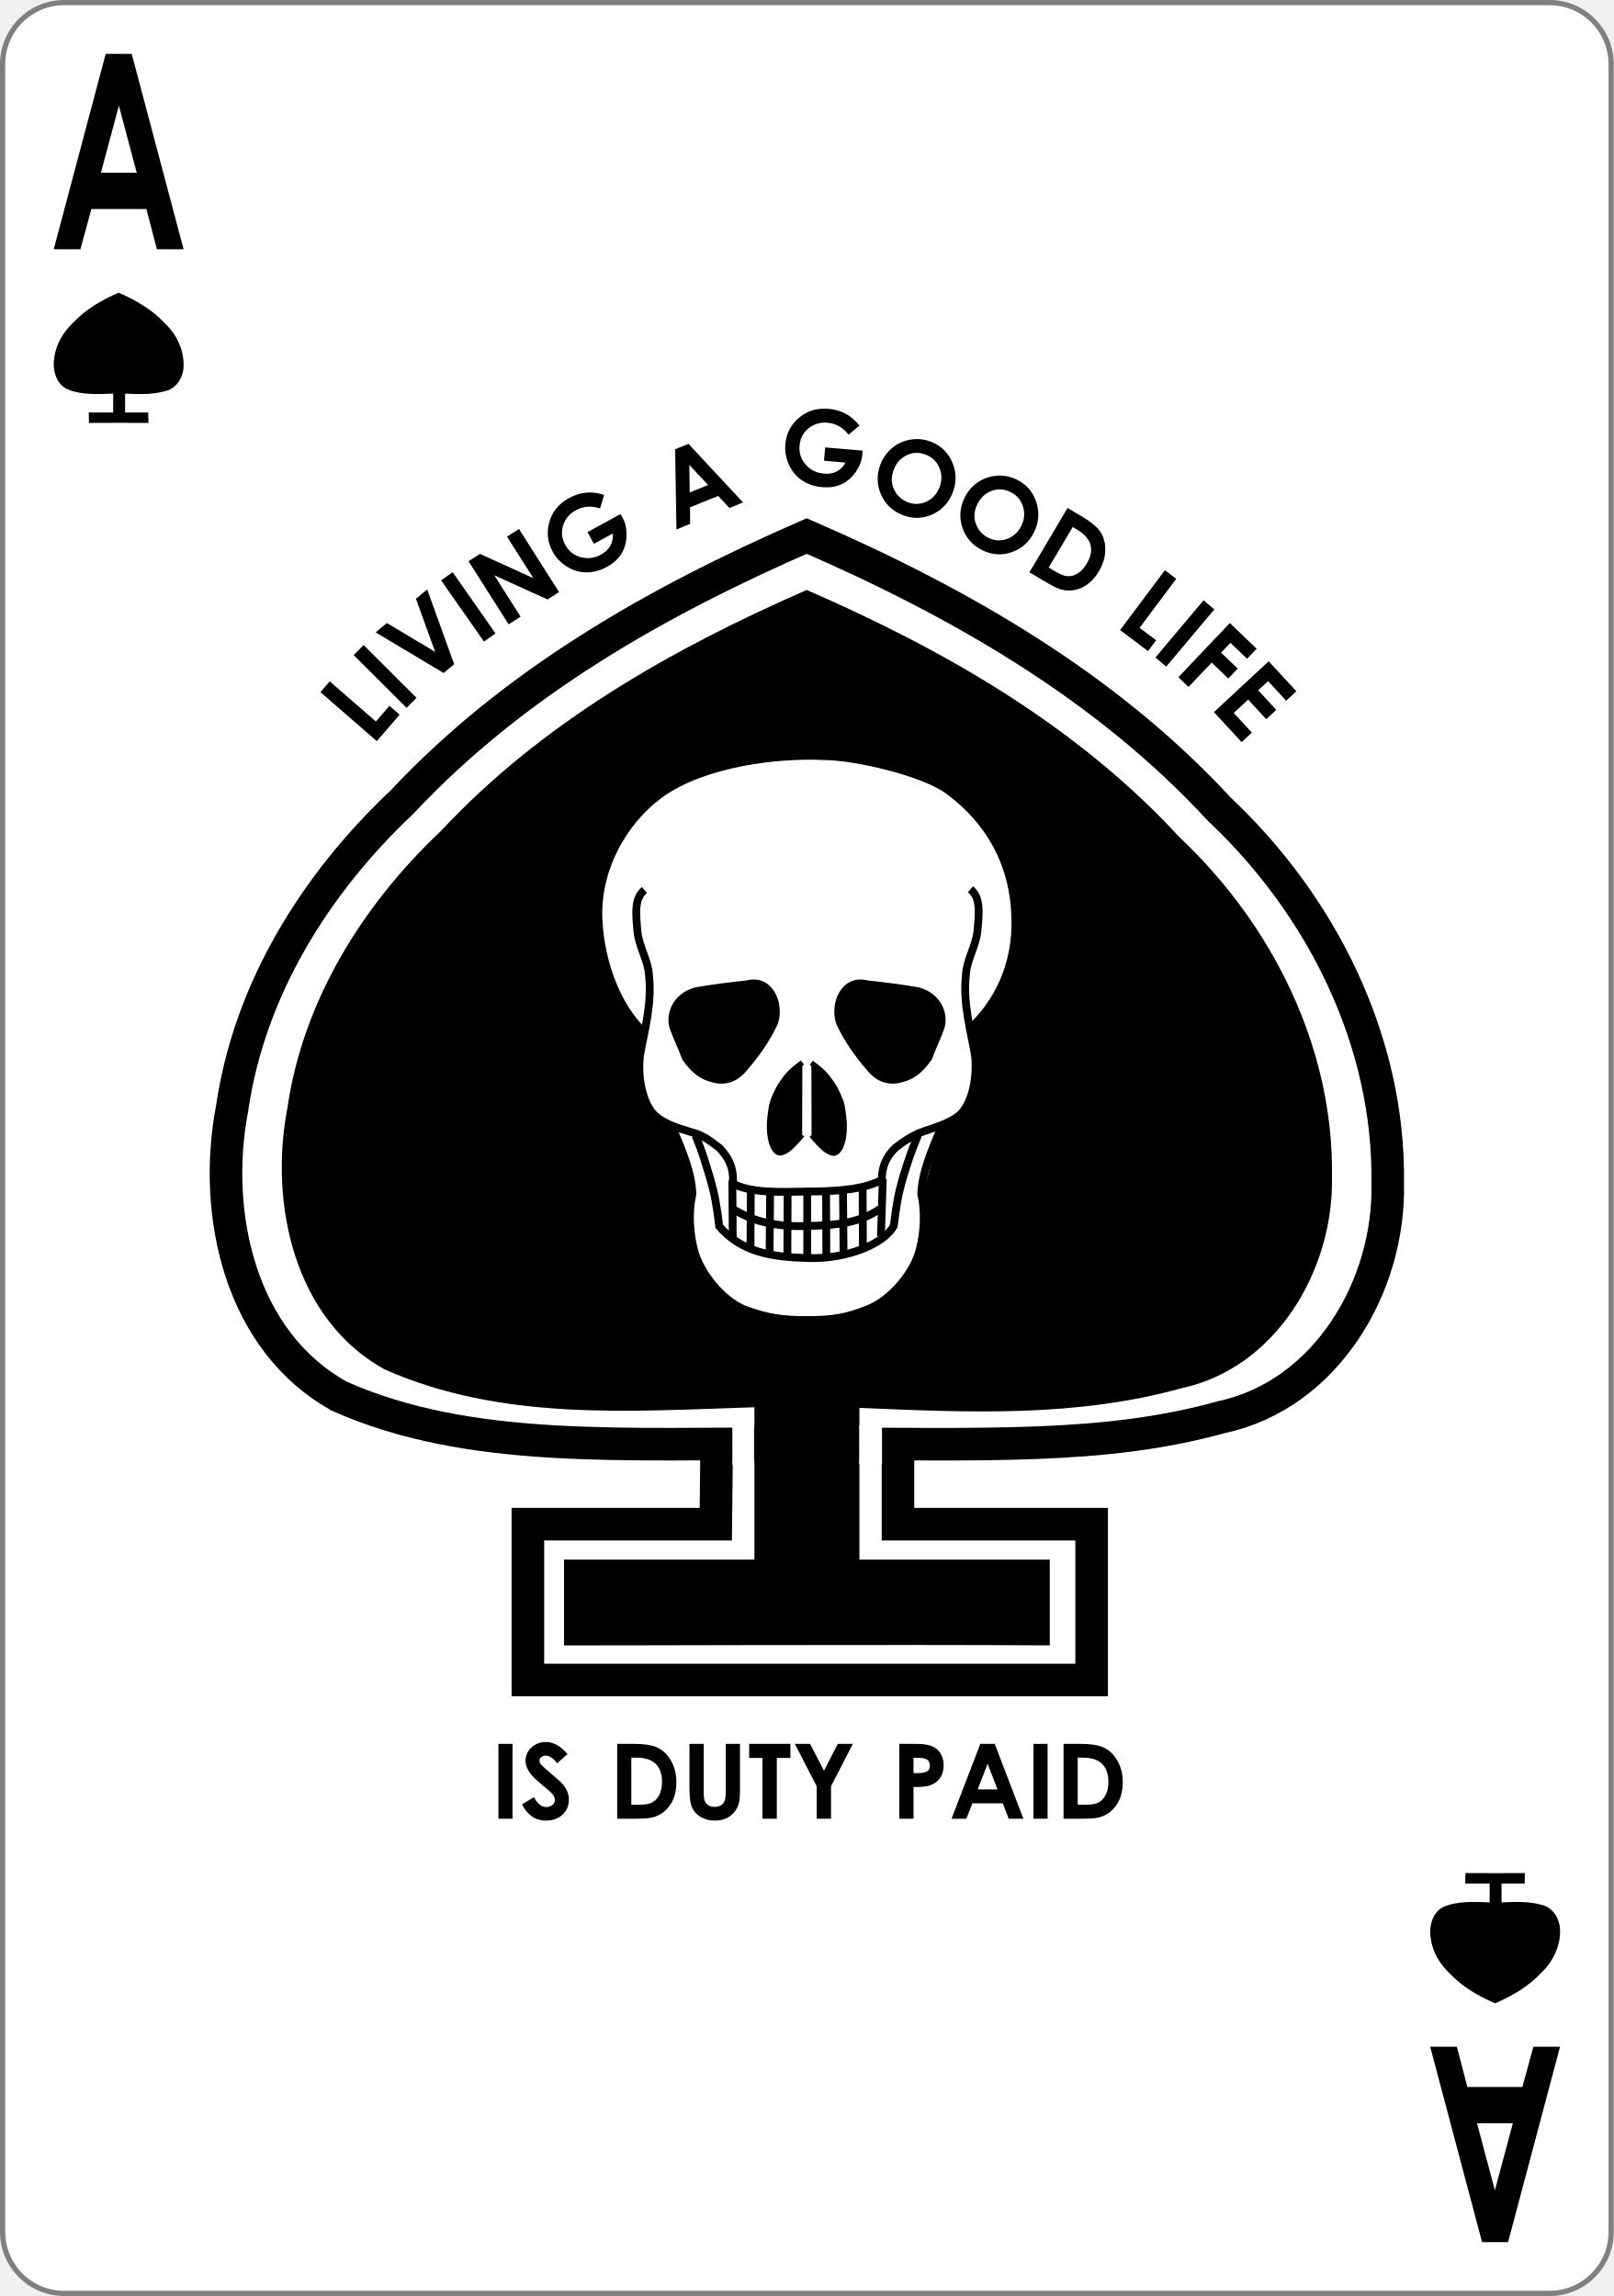
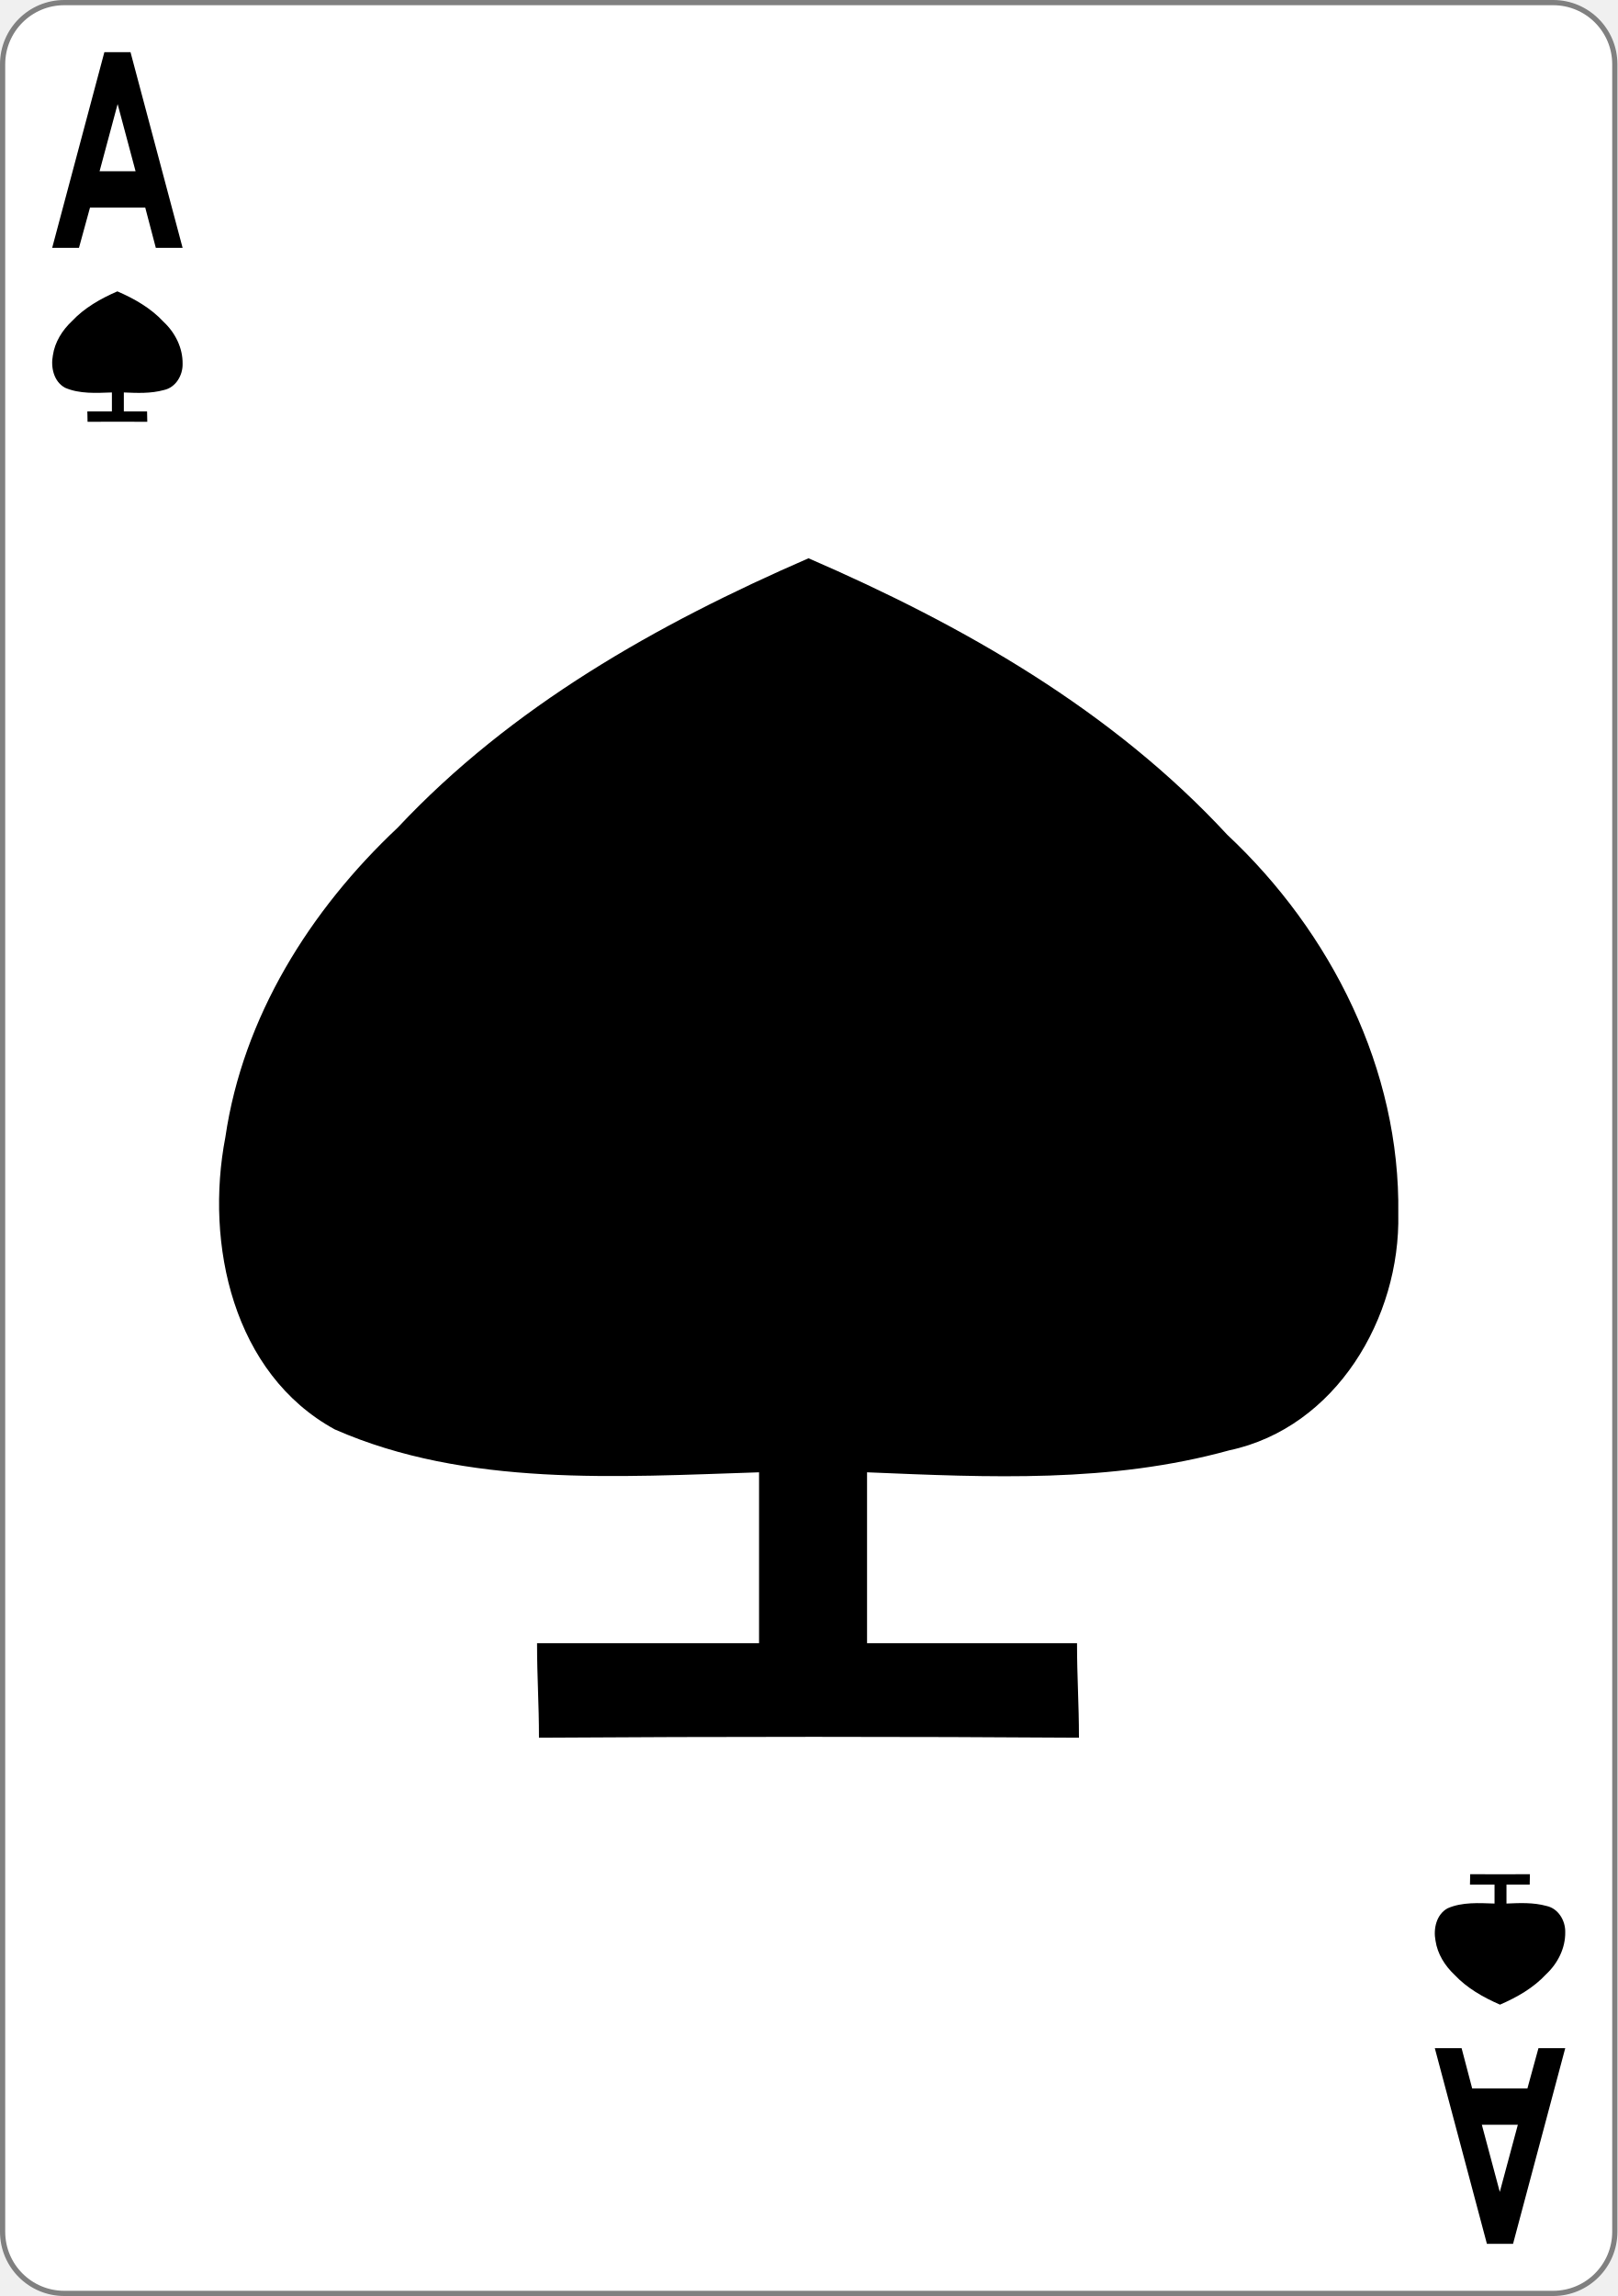
- <svg xmlns="http://www.w3.org/2000/svg" width="234" height="333" id="svg2" version="1.1">
-   <defs id="defs4" />
-   <g id="g1157">
-     <rect style="fill:#ffffff;fill-opacity:1;stroke:#808080;stroke-width:0.756;stroke-linecap:butt;stroke-linejoin:miter;stroke-miterlimit:4.3;stroke-dasharray:none;stroke-opacity:1" id="rect4266" width="233.244" height="332.244" x="0.378" y="0.378" ry="8.946" rx="8.919" />
-     <g style="fill:none;stroke:#000000;stroke-width:3.181;stroke-opacity:1" id="g4233" transform="matrix(0.07348588,0,0,0.07370838,-248.0173,214.2385)" />
-     <g transform="matrix(0.07348588,0,0,0.07370838,-248.0173,214.2385)" id="g4211" style="fill:none;stroke:#000000;stroke-width:3.181;stroke-opacity:1" clip-path="none" />
-     <g style="fill:none;stroke:#000000;stroke-width:3.181;stroke-opacity:1" id="g4227" transform="matrix(0.07348588,0,0,0.07370838,-248.0173,214.2385)" />
-     <path style="fill:#000000;stroke:none;stroke-width:1" d="m 12.899,61.34 c 0,-0.556 -0.031,-0.958 -0.031,-1.514 1.15,0 2.395,0 3.545,0 0,-1.322 0,-1.415 0,-2.737 -2.244,0.072 -4.672,0.239 -6.774,-0.687 -1.627,-0.893 -2.075,-2.971 -1.747,-4.679 0.281,-1.928 1.352,-3.639 2.75,-4.958 1.819,-1.946 4.139,-3.259 6.561,-4.316 2.472,1.075 4.843,2.431 6.686,4.428 1.659,1.559 2.765,3.763 2.731,6.071 0.036,1.665 -0.996,3.425 -2.697,3.789 -1.904,0.527 -3.83,0.434 -5.785,0.352 0,1.322 0,1.415 0,2.737 1.15,0 2.203,0 3.353,0 0,0.556 0.031,0.958 0.031,1.514 -2.632,-0.019 -5.779,-0.019 -8.622,0 z" id="path2985-3-11" />
-     <path style="fill:#000000;stroke:none;stroke-width:1" d="m 212.488,271.66 c 0,0.556 -0.031,0.958 -0.031,1.514 1.15,0 2.395,0 3.545,0 0,1.322 0,1.415 0,2.737 -2.244,-0.072 -4.672,-0.239 -6.774,0.687 -1.627,0.893 -2.075,2.971 -1.748,4.679 0.281,1.928 1.352,3.639 2.75,4.958 1.819,1.946 4.139,3.259 6.561,4.316 2.472,-1.075 4.843,-2.431 6.686,-4.428 1.659,-1.559 2.765,-3.763 2.731,-6.071 0.036,-1.665 -0.996,-3.425 -2.697,-3.789 -1.904,-0.527 -3.83,-0.434 -5.785,-0.352 0,-1.322 0,-1.415 0,-2.737 1.15,0 2.203,0 3.353,0 0,-0.556 0.031,-0.958 0.031,-1.514 -2.632,0.019 -5.779,0.019 -8.622,0 z" id="path2985-3-11-7" />
-     <g id="text3755-0" style="font-style:normal;font-variant:normal;font-weight:bold;font-stretch:normal;line-height:0%;font-family:'Levenim MT';-inkscape-font-specification:'Sans Bold';letter-spacing:0px;word-spacing:0px;fill:#000000;fill-opacity:1;stroke:none;stroke-width:3.181" transform="matrix(0.2610688,0,0,0.3784675,0.259344,0.2589641)" aria-label="A">
-       <path id="path992" style="font-size:104.24px;line-height:1.25;stroke-width:3.181" d="M 100.973,94.838 H 86.161 L 80.308,79.415 H 49.769 L 43.661,94.838 H 28.849 L 57.709,19.966 H 72.164 Z M 74.963,65.52 65.038,39.816 55.062,65.52 Z" />
-     </g>
-     <g id="text3755-2-2" style="font-style:normal;font-variant:normal;font-weight:bold;font-stretch:normal;line-height:0%;font-family:'Levenim MT';-inkscape-font-specification:'Sans Bold';letter-spacing:0px;word-spacing:0px;fill:#000000;fill-opacity:1;stroke:none;stroke-width:3.181" transform="matrix(-0.2610688,0,0,-0.3784675,0.259344,0.2589641)" aria-label="A">
-       <path id="path995" style="font-size:104.24px;line-height:1.25;stroke-width:3.181" d="m -793.356,-783.658 h -14.811 l -5.853,-15.422 h -30.539 l -6.108,15.422 h -14.811 l 28.859,-74.872 h 14.455 z m -26.009,-29.318 -9.925,-25.704 -9.976,25.704 z" />
-     </g>
-     <path style="fill:#ffffff;stroke:#000000;stroke-width:4.724;stroke-miterlimit:4;stroke-dasharray:none" d="M 49.302,202.548 C 34.749,194.563 30.734,175.975 33.668,160.693 36.179,143.452 45.766,128.141 58.273,116.349 74.548,98.945 95.305,87.196 116.974,77.743 c 22.12,9.613 43.333,21.747 59.815,39.61 14.845,13.947 24.736,33.66 24.433,54.299 0.322,14.897 -8.908,30.64 -24.133,33.89 -17.032,4.716 -34.27,3.879 -60.764,3.839 -26.494,-0.04 -48.221,1.45 -67.022,-6.832 z" id="path2985-1-9" />
-     <path style="fill:#000000;stroke:none;stroke-width:1" d="m 81.784,238.639 c 0,-4.506 0,-7.931 0,-12.437 9.297,0 18.304,0 27.602,0 0,-10.711 0,-11.394 0,-22.104 -18.148,0.586 -36.587,2.033 -53.583,-5.47 -13.156,-7.234 -16.786,-24.073 -14.133,-37.917 2.27,-15.619 10.937,-29.489 22.243,-40.171 14.712,-15.766 33.476,-26.41 53.065,-34.974 19.996,8.709 39.173,19.7 54.072,35.882 13.42,12.635 22.361,30.493 22.087,49.19 0.291,13.495 -8.053,27.757 -21.816,30.701 -15.397,4.272 -30.899,3.514 -46.705,2.855 0,10.711 0,11.297 0,22.008 9.297,0 18.304,0 27.602,0 0,4.506 0,7.931 0,12.437 -21.289,-0.15 -70.432,0.043 -70.432,0 z" id="path2985-1" />
-     <path style="fill:#ffffff;stroke-width:0.615" id="path13374" d="m 137.067,150.771 c 0,22.412 -8.967,40.583 -20.029,40.583 -11.062,0 -20.029,-18.169 -20.029,-40.583 0,-22.412 8.967,-40.583 20.029,-40.583 11.062,0 20.029,18.169 20.029,40.583 z" />
-     <path style="fill-rule:evenodd;stroke:#000000;stroke-width:0.756;stroke-miterlimit:4;stroke-dasharray:none" id="path584-7" d="m 116.342,154.1 c -1.817,1.383 -2.221,1.847 -3.225,3.377 -0.363,0.59 -1.042,1.97 -1.227,2.896 -0.185,0.926 -0.324,2.269 -0.324,2.98 0.002,2.41 0.769,3.922 1.606,3.869 0.748,-0.086 1.7,-0.867 3.142,-2.639" />
-     <path style="fill-rule:evenodd;stroke:#000000;stroke-width:0.756;stroke-linejoin:bevel;stroke-miterlimit:4;stroke-dasharray:none" id="path585-6" d="m 117.65,154.137 c 1.817,1.383 2.221,1.847 3.225,3.377 0.363,0.59 1.042,1.97 1.227,2.896 0.185,0.926 0.324,2.269 0.324,2.98 -0.002,2.41 -0.769,3.922 -1.606,3.869 -0.748,-0.086 -1.7,-0.867 -3.142,-2.639" />
-     <path style="fill:#ffffff;stroke:#000000;stroke-width:1.134;stroke-linecap:round;stroke-linejoin:round;stroke-miterlimit:4;stroke-dasharray:none" id="path573-6" d="m 93.222,149.57 c -3.583,-3.489 -6.089,-9.543 -6.437,-16.079 -0.379,-7.204 3.414,-14.358 9.092,-18.436 6.365,-4.483 17.005,-5.723 23.623,-5.389 4.481,0.003 14.464,2.329 17.988,4.956 6.181,4.499 9.496,10.883 9.726,18.161 0.34,7.31 -2.736,12.878 -6.503,16.352" />
-     <path style="fill:#ffffff;stroke:#000000;stroke-width:1.134;stroke-miterlimit:4;stroke-dasharray:none" id="path613-8" d="m 97.593,163.709 c 1.3,3.148 2.678,6.219 2.808,9.445 -0.598,2.602 -0.416,5.672 0.234,8.118 0.832,3.357 4.081,7.338 7.331,8.665 3.327,1.21 5.407,1.522 9.125,1.522" />
-     <path style="fill:none;stroke:#000000;stroke-width:1.134;stroke-miterlimit:4;stroke-dasharray:none" id="path611-1" d="m 100.854,164.715 c 1.066,2.502 1.396,3.867 2.164,6.362 0.655,2.304 0.896,3.712 1.3,6.986" />
-     <path style="fill:#ffffff;stroke:#000000;stroke-width:1.134;stroke-linejoin:round;stroke-miterlimit:4;stroke-dasharray:none" id="path580-4" d="m 93.441,129.077 c -1.452,1.272 -1.269,3.183 -1.008,6.036 0.206,2.168 1.588,4.301 1.661,6.282 0.508,4.179 -0.726,8.358 -1.307,11.773 -0.399,3.924 0.726,7.304 2.178,8.612 1.452,1.29 3.327,1.824 5.296,2.426 1.789,0.468 2.717,1.283 4.071,2.293 1.612,1.713 1.997,3.13 1.961,4.875" />
-     <path style="fill:#ffffff;stroke:#000000;stroke-width:1.134;stroke-miterlimit:4;stroke-dasharray:none" id="path614-9" d="m 136.393,163.709 c -1.3,3.148 -2.678,6.219 -2.808,9.445 0.598,2.602 0.416,5.672 -0.234,8.118 -0.832,3.357 -4.121,7.221 -7.37,8.548 -3.25,1.327 -5.329,1.639 -9.047,1.639" />
-     <path d="m 106.006,171.503 c 2.632,1.616 7.182,1.382 11.258,1.308 4.541,-0.023 8.428,-0.351 10.981,-1.897" id="path588-9" style="fill:none;stroke:#000000;stroke-width:1.134;stroke-miterlimit:4;stroke-dasharray:none" />
-     <path d="m 106.371,175.396 c 3.042,1.913 6.62,2.57 10.74,2.415 4.279,-0.104 7.56,-0.465 10.492,-2.47" id="path608-5" style="fill:none;stroke:#000000;stroke-width:1.134;stroke-miterlimit:4;stroke-dasharray:none" />
-     <g style="fill:none;stroke:#000000;stroke-width:6.049;stroke-miterlimit:4;stroke-dasharray:none" id="g625-8" transform="matrix(0.1873495,0,0,0.1875162,61.09428,105.3997)">
-       <path d="m 229.89,385.64 c 17.367,20.948 41.608,24.585 69.173,25.315 29.519,1.077 59.166,-10.645 66.819,-25.314" id="path609-9" style="stroke-width:6.049;stroke-miterlimit:4;stroke-dasharray:none" />
-       <g id="g615-0" style="stroke-width:6.049;stroke-miterlimit:4;stroke-dasharray:none">
-         <path style="stroke-width:6.049;stroke-miterlimit:4;stroke-dasharray:none" d="M 240.704,350.947 241.024,395.472" id="path589-0" />
-         <path style="stroke-width:6.049;stroke-miterlimit:4;stroke-dasharray:none" d="m 254.97,358.63 -0.208,44.126" id="path592-0" />
-         <path style="stroke-width:6.049;stroke-miterlimit:4;stroke-dasharray:none" d="m 269.96,360.5 -0.416,46.208" id="path593-7" />
-         <path style="stroke-width:6.049;stroke-miterlimit:4;stroke-dasharray:none" d="m 283.49,361.54 -0.209,46.832" id="path594-2" />
-         <path style="stroke-width:6.049;stroke-miterlimit:4;stroke-dasharray:none" d="m 298.68,361.96 v 46.832" id="path595-5" />
-         <path style="stroke-width:6.049;stroke-miterlimit:4;stroke-dasharray:none" d="m 313.25,359.173 0.208,49.409" id="path598-5" />
-         <path style="stroke-width:6.049;stroke-miterlimit:4;stroke-dasharray:none" transform="translate(-0.41626,-3.0518e-5)" d="m 326.78,360.5 0.416,46" id="path599-2" />
-         <path style="stroke-width:6.049;stroke-miterlimit:4;stroke-dasharray:none" d="m 341.56,358 0.208,44.126" id="path604-1" />
-         <path style="stroke-width:6.049;stroke-miterlimit:4;stroke-dasharray:none" d="M 357.141,350.013 355.717,394.218" id="path606-4" />
+ <svg xmlns="http://www.w3.org/2000/svg" width="62mm" height="88mm" viewBox="0 0 62 88" version="1.1" id="svg8">
+   <defs id="defs2" />
+   <g id="layer1" transform="translate(0,-209)">
+     <g transform="matrix(0.2645833,0,0,0.2645833,-12.16825,-10.96013)" id="layer1-0">
+       <g id="g866">
+         <rect style="fill:#ffffff;fill-opacity:1;stroke:#808080;stroke-width:0.756;stroke-linecap:butt;stroke-linejoin:miter;stroke-miterlimit:4;stroke-dasharray:none;stroke-opacity:1" id="rect4266" width="233.576" height="331.844" x="46.368" y="831.723" ry="8.935" rx="8.932" />
+         <path style="fill:#000000;stroke:none;stroke-width:0.315" d="m 58.676,892.448 c 0,-0.556 -0.031,-0.958 -0.031,-1.514 1.154,0 2.404,0 3.558,0 0,-1.322 0,-1.416 0,-2.738 -2.252,0.072 -4.689,0.239 -6.799,-0.687 -1.633,-0.893 -2.083,-2.972 -1.754,-4.681 0.282,-1.928 1.357,-3.641 2.76,-4.959 1.826,-1.946 4.154,-3.26 6.585,-4.318 2.481,1.075 4.861,2.432 6.71,4.43 1.665,1.56 2.775,3.764 2.741,6.073 0.036,1.666 -0.999,3.427 -2.707,3.79 -1.911,0.527 -3.844,0.434 -5.806,0.352 0,1.322 0,1.416 0,2.738 1.154,0 2.211,0 3.365,0 0,0.556 0.031,0.958 0.031,1.514 -2.642,-0.019 -5.8,-0.019 -8.653,0 z" id="path2985-3-11" />
+         <path style="fill:#000000;stroke:none;stroke-width:0.315" d="m 258.991,1102.841 c 0,0.556 -0.031,0.958 -0.031,1.514 1.154,0 2.404,0 3.558,0 0,1.322 0,1.416 0,2.738 -2.252,-0.072 -4.689,-0.239 -6.799,0.687 -1.633,0.893 -2.083,2.972 -1.754,4.681 0.282,1.928 1.357,3.641 2.76,4.959 1.826,1.946 4.154,3.26 6.585,4.318 2.481,-1.075 4.861,-2.432 6.71,-4.43 1.665,-1.56 2.775,-3.764 2.741,-6.073 0.036,-1.666 -0.999,-3.427 -2.707,-3.79 -1.911,-0.527 -3.844,-0.434 -5.806,-0.352 0,-1.322 0,-1.416 0,-2.738 1.154,0 2.211,0 3.365,0 0,-0.556 0.031,-0.958 0.031,-1.514 -2.642,0.019 -5.8,0.019 -8.653,0 z" id="path2985-3-11-7" />
+         <path style="fill:#000000;stroke:none;stroke-width:0.949" d="m 124.077,1083.071 c 0,-5.029 -0.279,-8.662 -0.279,-13.691 10.431,0 21.733,0 32.164,0 0,-11.955 0,-12.8 0,-24.755 -20.361,0.654 -42.397,2.161 -61.466,-6.213 -14.76,-8.074 -18.832,-26.869 -15.857,-42.321 2.547,-17.433 12.27,-32.914 24.955,-44.838 16.506,-17.598 37.557,-29.477 59.535,-39.036 22.434,9.72 43.949,21.989 60.665,40.05 15.056,14.103 25.088,34.035 24.78,54.903 0.327,15.063 -9.035,30.981 -24.476,34.268 -17.274,4.768 -34.757,3.922 -52.49,3.186 0,11.955 0,12.8 0,24.755 10.431,0 19.991,0 30.422,0 0,5.029 0.279,8.661 0.279,13.691 -23.885,-0.169 -52.435,-0.169 -78.233,0 z" id="path2985-3-3-5-4-3" />
+         <g id="text3755-0" style="font-style:normal;font-variant:normal;font-weight:bold;font-stretch:normal;font-size:3.78px;line-height:0%;font-family:'Levenim MT';-inkscape-font-specification:'Sans Bold';letter-spacing:0px;word-spacing:0px;fill:#000000;fill-opacity:1;stroke:none;stroke-width:0.315" transform="scale(0.8319089,1.202055)" aria-label="A">
+           <path id="path825" style="font-size:32.832px;line-height:1.25;stroke-width:0.315" d="m 87.085,721.474 h -4.665 l -1.844,-4.857 H 70.958 l -1.924,4.857 H 64.369 l 9.09,-23.582 h 4.553 z m -8.192,-9.234 -3.126,-8.096 -3.142,8.096 z" />
+         </g>
+         <g id="text3755-2-2" style="font-style:normal;font-variant:normal;font-weight:bold;font-stretch:normal;font-size:3.78px;line-height:0%;font-family:'Levenim MT';-inkscape-font-specification:'Sans Bold';letter-spacing:0px;word-spacing:0px;fill:#000000;fill-opacity:1;stroke:none;stroke-width:0.315" transform="scale(-0.831909,-1.202055)" aria-label="A">
+           <path id="path828" style="font-size:32.832px;line-height:1.25;stroke-width:0.315" d="m -305.159,-938.425 h -4.665 l -1.844,-4.857 h -9.619 l -1.924,4.857 h -4.665 l 9.09,-23.582 h 4.553 z m -8.192,-9.234 -3.126,-8.096 -3.142,8.096 z" />
+         </g>
      </g>
    </g>
-     <path style="fill:none;stroke:#000000;stroke-width:1.134;stroke-miterlimit:4;stroke-dasharray:none" id="path612-6" d="m 133.12,164.646 c -1.066,2.502 -1.465,3.798 -2.233,6.293 -0.655,2.304 -0.896,3.712 -1.3,6.986" />
-     <path style="fill-rule:evenodd;stroke:#000000;stroke-width:0.756;stroke-miterlimit:4;stroke-dasharray:none" id="path586-7" d="m 100.9,143.571 c 2.522,-0.442 4.965,-0.729 7.487,-1.015 3.302,-0.833 4.966,2.94 4.056,5.776 -1.144,2.524 -2.756,4.736 -4.601,6.869 -1.43,1.613 -3.133,1.874 -4.758,1.327 -1.311,-0.364 -2.522,-1.171 -3.822,-3.044 -0.572,-1.613 -1.066,-2.446 -1.794,-4.449 -0.572,-1.847 0.318,-4.613 3.432,-5.464 z" />
-     <path style="fill:#ffffff;stroke:#000000;stroke-width:1.134;stroke-linejoin:round;stroke-miterlimit:4;stroke-dasharray:none" id="path581-6" d="m 140.726,128.967 c 1.452,1.272 1.269,3.183 1.008,6.036 -0.206,2.168 -1.588,4.301 -1.661,6.282 -0.508,4.179 0.726,8.358 1.307,11.773 0.399,3.924 -0.726,7.304 -2.179,8.612 -1.452,1.29 -4.11,1.983 -5.296,2.426 -1.382,0.484 -2.795,1.361 -4.071,2.371 -1.534,1.479 -1.997,3.052 -1.961,4.797" />
-     <path style="fill-rule:evenodd;stroke:#000000;stroke-width:0.756;stroke-miterlimit:4;stroke-dasharray:none" id="path587-8" d="m 133.141,143.571 c -2.522,-0.442 -4.965,-0.729 -7.487,-1.015 -3.302,-0.833 -4.966,2.94 -4.056,5.776 1.144,2.524 2.756,4.736 4.601,6.869 1.43,1.613 3.133,1.874 4.758,1.327 1.311,-0.364 2.522,-1.171 3.822,-3.044 0.572,-1.613 1.066,-2.446 1.794,-4.449 0.572,-1.847 -0.318,-4.613 -3.432,-5.464 z" />
-     <path style="fill:none;stroke:#000000;stroke-width:4.724;stroke-linecap:butt;stroke-linejoin:miter;stroke-miterlimit:4;stroke-dasharray:none;stroke-opacity:1" d="m 103.942,207.513 -0.15,13.543 H 76.543 c 0,0 0,0 0,22.603 H 158.291 V 221.056 H 130.207 v -12.069" id="path6163" />
-     <rect style="fill:#ffffff;fill-opacity:1;stroke:none;stroke-width:1" id="rect6167" width="3.147" height="5.564" x="106.194" y="206.893" rx="0" ry="0" />
-     <rect style="fill:#ffffff;fill-opacity:1;stroke:none;stroke-width:1" id="rect6167-7" width="3.307" height="5.57" x="124.584" y="206.764" rx="0" ry="0" />
-     <g transform="matrix(0.313819,0,0,0.3148505,0.259344,0.2589641)" id="text3070" style="font-style:normal;font-variant:normal;font-weight:normal;font-stretch:normal;line-height:0%;font-family:'Levenim MT';-inkscape-font-specification:Sans;letter-spacing:0px;word-spacing:0px;fill:#000000;fill-opacity:1;stroke:none;stroke-width:3.181" aria-label="IS DUTY PAID">
-       <path id="path971" style="font-weight:bold;font-size:48px;line-height:1.25;-inkscape-font-specification:'Levenim MT Bold';stroke-width:3.181" d="m 235.991,836.966 h -6.516 v -34.477 h 6.516 z" />
-       <path id="path973" style="font-weight:bold;font-size:48px;line-height:1.25;-inkscape-font-specification:'Levenim MT Bold';stroke-width:3.181" d="m 262.03,828.06 q 0,4.453 -3.094,7.172 -2.953,2.602 -7.477,2.602 -7.336,0 -11.086,-7.477 l 5.508,-3.328 q 2.484,4.57 5.719,4.57 1.5,0 2.672,-0.867 1.312,-0.938 1.312,-2.391 0,-1.523 -1.734,-3.352 -0.68,-0.727 -2.953,-2.578 -4.242,-3.469 -5.766,-5.203 -3.141,-3.539 -3.141,-6.867 0,-3.797 2.883,-6.305 2.742,-2.414 6.586,-2.414 5.18,0 9.961,5.555 l -4.852,4.289 q -2.555,-3.562 -5.203,-3.562 -1.078,0 -1.945,0.562 -0.984,0.656 -0.984,1.688 0,0.867 0.586,1.641 0.82,1.078 4.805,4.43 3.82,3.211 4.547,3.961 3.656,3.727 3.656,7.875 z" />
-       <path id="path975" style="font-weight:bold;font-size:48px;line-height:1.25;-inkscape-font-specification:'Levenim MT Bold';stroke-width:3.181" d="m 311.694,820.208 q 0,8.156 -4.969,12.867 -2.836,2.648 -6.75,3.445 -2.297,0.445 -7.734,0.445 h -7.898 v -34.477 h 7.781 q 6.469,0 9.938,1.336 4.547,1.758 7.266,6.586 2.367,4.195 2.367,9.797 z m -6.633,-0.164 q 0,-11.227 -11.953,-11.227 h -2.227 v 21.727 h 3.047 q 3.82,0 5.719,-0.703 2.625,-0.984 4.125,-3.797 1.289,-2.438 1.289,-6 z" />
-       <path id="path977" style="font-weight:bold;font-size:48px;line-height:1.25;-inkscape-font-specification:'Levenim MT Bold';stroke-width:3.181" d="m 341.085,823.044 q 0,4.266 -0.305,5.906 -0.539,2.977 -2.508,5.203 -3.258,3.68 -8.836,3.68 -3.375,0 -6.164,-1.5 -3,-1.641 -4.336,-4.547 -1.195,-2.578 -1.195,-8.742 v -20.555 h 6.586 v 22.312 q 0,2.297 0.281,3.352 0.445,1.758 1.898,2.625 1.148,0.727 2.789,0.727 3.609,0 4.734,-2.836 0.469,-1.219 0.469,-4.688 v -21.492 h 6.586 z" />
-       <path id="path979" style="font-weight:bold;font-size:48px;line-height:1.25;-inkscape-font-specification:'Levenim MT Bold';stroke-width:3.181" d="m 364.382,808.958 h -6.281 v 28.008 h -6.656 v -28.008 h -6.117 v -6.469 h 19.055 z" />
-       <path id="path981" style="font-weight:bold;font-size:48px;line-height:1.25;-inkscape-font-specification:'Levenim MT Bold';stroke-width:3.181" d="m 393.233,802.49 -10.078,19.547 v 14.93 h -6.609 v -14.93 l -10.125,-19.547 h 7.055 l 6.422,12.375 6.375,-12.375 z" />
-       <path id="path983" style="font-weight:bold;font-size:48px;line-height:1.25;-inkscape-font-specification:'Levenim MT Bold';stroke-width:3.181" d="m 435.186,812.497 q 0,3.492 -1.828,5.93 -1.828,2.438 -5.18,3.398 -1.875,0.539 -6.914,0.539 v 14.602 h -6.562 v -34.477 h 6.961 q 4.523,0 6.75,0.609 3.562,0.938 5.344,3.797 1.43,2.344 1.43,5.602 z m -6.352,0 q 0,-1.992 -1.547,-2.906 -1.148,-0.68 -4.172,-0.68 h -1.852 v 7.055 h 2.086 q 3.914,0 4.945,-1.523 0.539,-0.797 0.539,-1.945 z" />
-       <path id="path985" style="font-weight:bold;font-size:48px;line-height:1.25;-inkscape-font-specification:'Levenim MT Bold';stroke-width:3.181" d="m 472.053,836.966 h -6.82 l -2.695,-7.102 h -14.062 l -2.812,7.102 h -6.82 l 13.289,-34.477 h 6.656 z m -11.977,-13.5 -4.57,-11.836 -4.594,11.836 z" />
-       <path id="path987" style="font-weight:bold;font-size:48px;line-height:1.25;-inkscape-font-specification:'Levenim MT Bold';stroke-width:3.181" d="m 483.21,836.966 h -6.516 v -34.477 h 6.516 z" />
-       <path id="path989" style="font-weight:bold;font-size:48px;line-height:1.25;-inkscape-font-specification:'Levenim MT Bold';stroke-width:3.181" d="m 517.944,820.208 q 0,8.156 -4.969,12.867 -2.836,2.648 -6.75,3.445 -2.297,0.445 -7.734,0.445 h -7.898 v -34.477 h 7.781 q 6.469,0 9.938,1.336 4.547,1.758 7.266,6.586 2.367,4.195 2.367,9.797 z m -6.633,-0.164 q 0,-11.227 -11.953,-11.227 h -2.227 v 21.727 h 3.047 q 3.82,0 5.719,-0.703 2.625,-0.984 4.125,-3.797 1.289,-2.438 1.289,-6 z" />
-     </g>
-     <g transform="matrix(0.313819,0,0,0.3148505,0.259344,0.2589641)" id="text3118" style="font-style:normal;font-variant:normal;font-weight:normal;font-stretch:normal;font-size:48px;line-height:0%;font-family:'Levenim MT';-inkscape-font-specification:Sans;letter-spacing:0px;word-spacing:0px;fill:#000000;fill-opacity:1;stroke:none;stroke-width:3.181" aria-label="LIVING A GOOD LIFE">
-       <path id="path940" style="font-weight:bold;-inkscape-font-specification:'Levenim MT Bold';stroke-width:3.181" d="m 183.839,328.405 -10.565,12.182 -26.046,-22.589 4.3,-4.958 21.318,18.489 6.265,-7.224 z" />
-       <path id="path942" style="font-weight:bold;-inkscape-font-specification:'Levenim MT Bold';stroke-width:3.181" d="m 191.637,320.614 -4.592,4.623 -24.461,-24.296 4.592,-4.623 z" />
-       <path id="path944" style="font-weight:bold;-inkscape-font-specification:'Levenim MT Bold';stroke-width:3.181" d="m 196.552,270.694 12.47,34.459 -4.868,4.043 -31.42,-18.722 5.193,-4.312 22.319,13.302 -8.886,-24.457 z" />
-       <path id="path946" style="font-weight:bold;-inkscape-font-specification:'Levenim MT Bold';stroke-width:3.181" d="m 228.124,290.982 -5.333,3.743 -19.804,-28.221 5.333,-3.743 z" />
-       <path id="path948" style="font-weight:bold;-inkscape-font-specification:'Levenim MT Bold';stroke-width:3.181" d="m 257.494,271.925 -5.317,3.388 -24.607,-11.137 12.155,19.073 -5.534,3.527 -18.529,-29.074 5.297,-3.376 24.665,11.184 -12.193,-19.132 5.534,-3.527 z" />
-       <path id="path950" style="font-weight:bold;-inkscape-font-specification:'Levenim MT Bold';stroke-width:3.181" d="m 286.606,237.24 q 2.177,3.698 2.049,8.653 -0.235,9.605 -9.022,14.396 -4.609,2.513 -9.317,2.544 -4.897,0.027 -9.219,-2.661 -4.225,-2.608 -6.615,-6.991 -3.276,-6.009 -1.728,-12.619 1.829,-7.858 9.38,-11.976 7.799,-4.252 16.175,-1.425 l -1.866,6.223 q -6.07,-1.976 -11.193,0.818 -4.383,2.39 -5.837,6.92 -1.493,4.605 0.885,8.967 2.457,4.506 7.285,5.772 4.743,1.258 9.27,-1.211 5.906,-3.22 5.506,-9.73 l -8.766,4.78 -2.951,-5.412 15.227,-8.303 z" />
-       <path id="path952" style="font-weight:bold;-inkscape-font-specification:'Levenim MT Bold';stroke-width:3.181" d="m 342.512,230.619 -6.323,2.558 -5.162,-5.573 -13.036,5.273 0.056,7.638 -6.323,2.558 -0.609,-36.944 6.171,-2.496 z m -16.165,-8.024 -8.675,-9.258 0.18,12.695 z" />
-       <path id="path954" style="font-weight:bold;-inkscape-font-specification:'Levenim MT Bold';stroke-width:3.181" d="m 397.642,208.199 q -0.221,4.286 -3.058,8.35 -5.488,7.886 -15.46,7.044 -5.231,-0.442 -9.178,-3.01 -4.102,-2.675 -6.228,-7.3 -2.089,-4.504 -1.669,-9.479 0.576,-6.819 5.51,-11.483 5.855,-5.55 14.426,-4.826 8.851,0.748 14.283,7.722 l -4.986,4.165 q -3.977,-4.993 -9.792,-5.484 -4.974,-0.42 -8.684,2.559 -3.783,3.02 -4.202,7.971 -0.432,5.115 2.9,8.83 3.266,3.663 8.404,4.097 6.703,0.566 9.956,-5.086 l -9.949,-0.84 0.519,-6.142 17.282,1.46 z" />
-       <path id="path956" style="font-weight:bold;-inkscape-font-specification:'Levenim MT Bold';stroke-width:3.181" d="m 439.36,226.115 q -2.731,7.01 -9.42,10.039 -6.68,3.007 -13.69,0.275 -7.098,-2.765 -10.04,-9.546 -2.942,-6.781 -0.177,-13.878 1.787,-4.586 5.498,-7.592 3.712,-3.006 8.558,-3.759 4.764,-0.735 9.262,1.018 6.988,2.723 9.888,9.613 2.851,6.821 0.12,13.831 z m -6.098,-2.426 q 1.77,-4.542 0.012,-8.875 -1.798,-4.423 -6.319,-6.185 -4.63,-1.804 -8.851,0.249 -4.143,1.983 -5.955,6.634 -2.076,5.329 0.538,9.919 2.026,3.581 5.869,5.079 4.477,1.744 8.772,-0.305 4.173,-1.996 5.935,-6.517 z" />
-       <path id="path958" style="font-weight:bold;-inkscape-font-specification:'Levenim MT Bold';stroke-width:3.181" d="m 476.97,244.312 q -3.315,6.754 -10.236,9.205 -6.911,2.431 -13.664,-0.884 -6.838,-3.356 -9.196,-10.361 -2.358,-7.005 0.998,-13.843 2.168,-4.418 6.121,-7.1 3.953,-2.681 8.845,-3.021 4.809,-0.329 9.143,1.798 6.733,3.304 9.039,10.415 2.264,7.038 -1.051,13.791 z m -5.871,-2.933 q 2.148,-4.376 0.763,-8.842 -1.417,-4.56 -5.773,-6.697 -4.46,-2.189 -8.84,-0.501 -4.296,1.625 -6.495,6.107 -2.52,5.134 -0.304,9.929 1.715,3.74 5.418,5.557 4.313,2.117 8.766,0.438 4.327,-1.636 6.465,-5.991 z" />
-       <path id="path960" style="font-weight:bold;-inkscape-font-specification:'Levenim MT Bold';stroke-width:3.181" d="m 506.901,262.37 q -4.17,7.01 -10.849,8.518 -3.791,0.826 -7.563,-0.49 -2.202,-0.792 -6.875,-3.572 l -6.788,-4.038 17.628,-29.629 6.687,3.979 q 5.559,3.307 7.857,6.229 3.009,3.835 2.877,9.375 -0.111,4.816 -2.975,9.63 z m -5.616,-3.532 q 5.74,-9.648 -4.532,-15.76 l -1.914,-1.138 -11.109,18.672 2.618,1.558 q 3.283,1.953 5.274,2.32 2.759,0.496 5.486,-1.154 2.354,-1.436 4.176,-4.497 z" />
-       <path id="path962" style="font-weight:bold;-inkscape-font-specification:'Levenim MT Bold';stroke-width:3.181" d="m 529.619,299.109 -12.898,-9.677 20.691,-27.577 5.249,3.939 -16.936,22.572 7.649,5.739 z" />
-       <path id="path964" style="font-weight:bold;-inkscape-font-specification:'Levenim MT Bold';stroke-width:3.181" d="m 538.015,306.249 -4.978,-4.204 22.245,-26.34 4.978,4.204 z" />
-       <path id="path966" style="font-weight:bold;-inkscape-font-specification:'Levenim MT Bold';stroke-width:3.181" d="m 566.725,311.717 -7.686,-7.324 -10.703,11.233 -4.7,-4.479 23.784,-24.959 12.386,11.803 -4.414,4.632 -7.686,-7.324 -4.317,4.53 7.686,7.324 z" />
-       <path id="path968" style="font-weight:bold;-inkscape-font-specification:'Levenim MT Bold';stroke-width:3.181" d="m 572.871,341.022 -12.79,-13.807 25.292,-23.429 12.79,13.807 -4.711,4.364 -8.362,-9.027 -4.574,4.237 8.362,9.027 -4.625,4.284 -8.362,-9.027 -6.654,6.164 8.362,9.027 z" />
-     </g>
-     <path style="fill:none;stroke:none;stroke-width:0.651px;stroke-linecap:butt;stroke-linejoin:miter;stroke-opacity:1" d="M 53.875,108.472 C 62.412,97.808 70.423,92.553 81.115,85.882 c 10.889,-6.654 23.272,-12.424 36.262,-15.968 12.99,3.543 25.961,9.397 36.85,16.051 10.692,6.671 17.338,12.038 26.504,22.507" id="path3086-1" />
  </g>
</svg>
